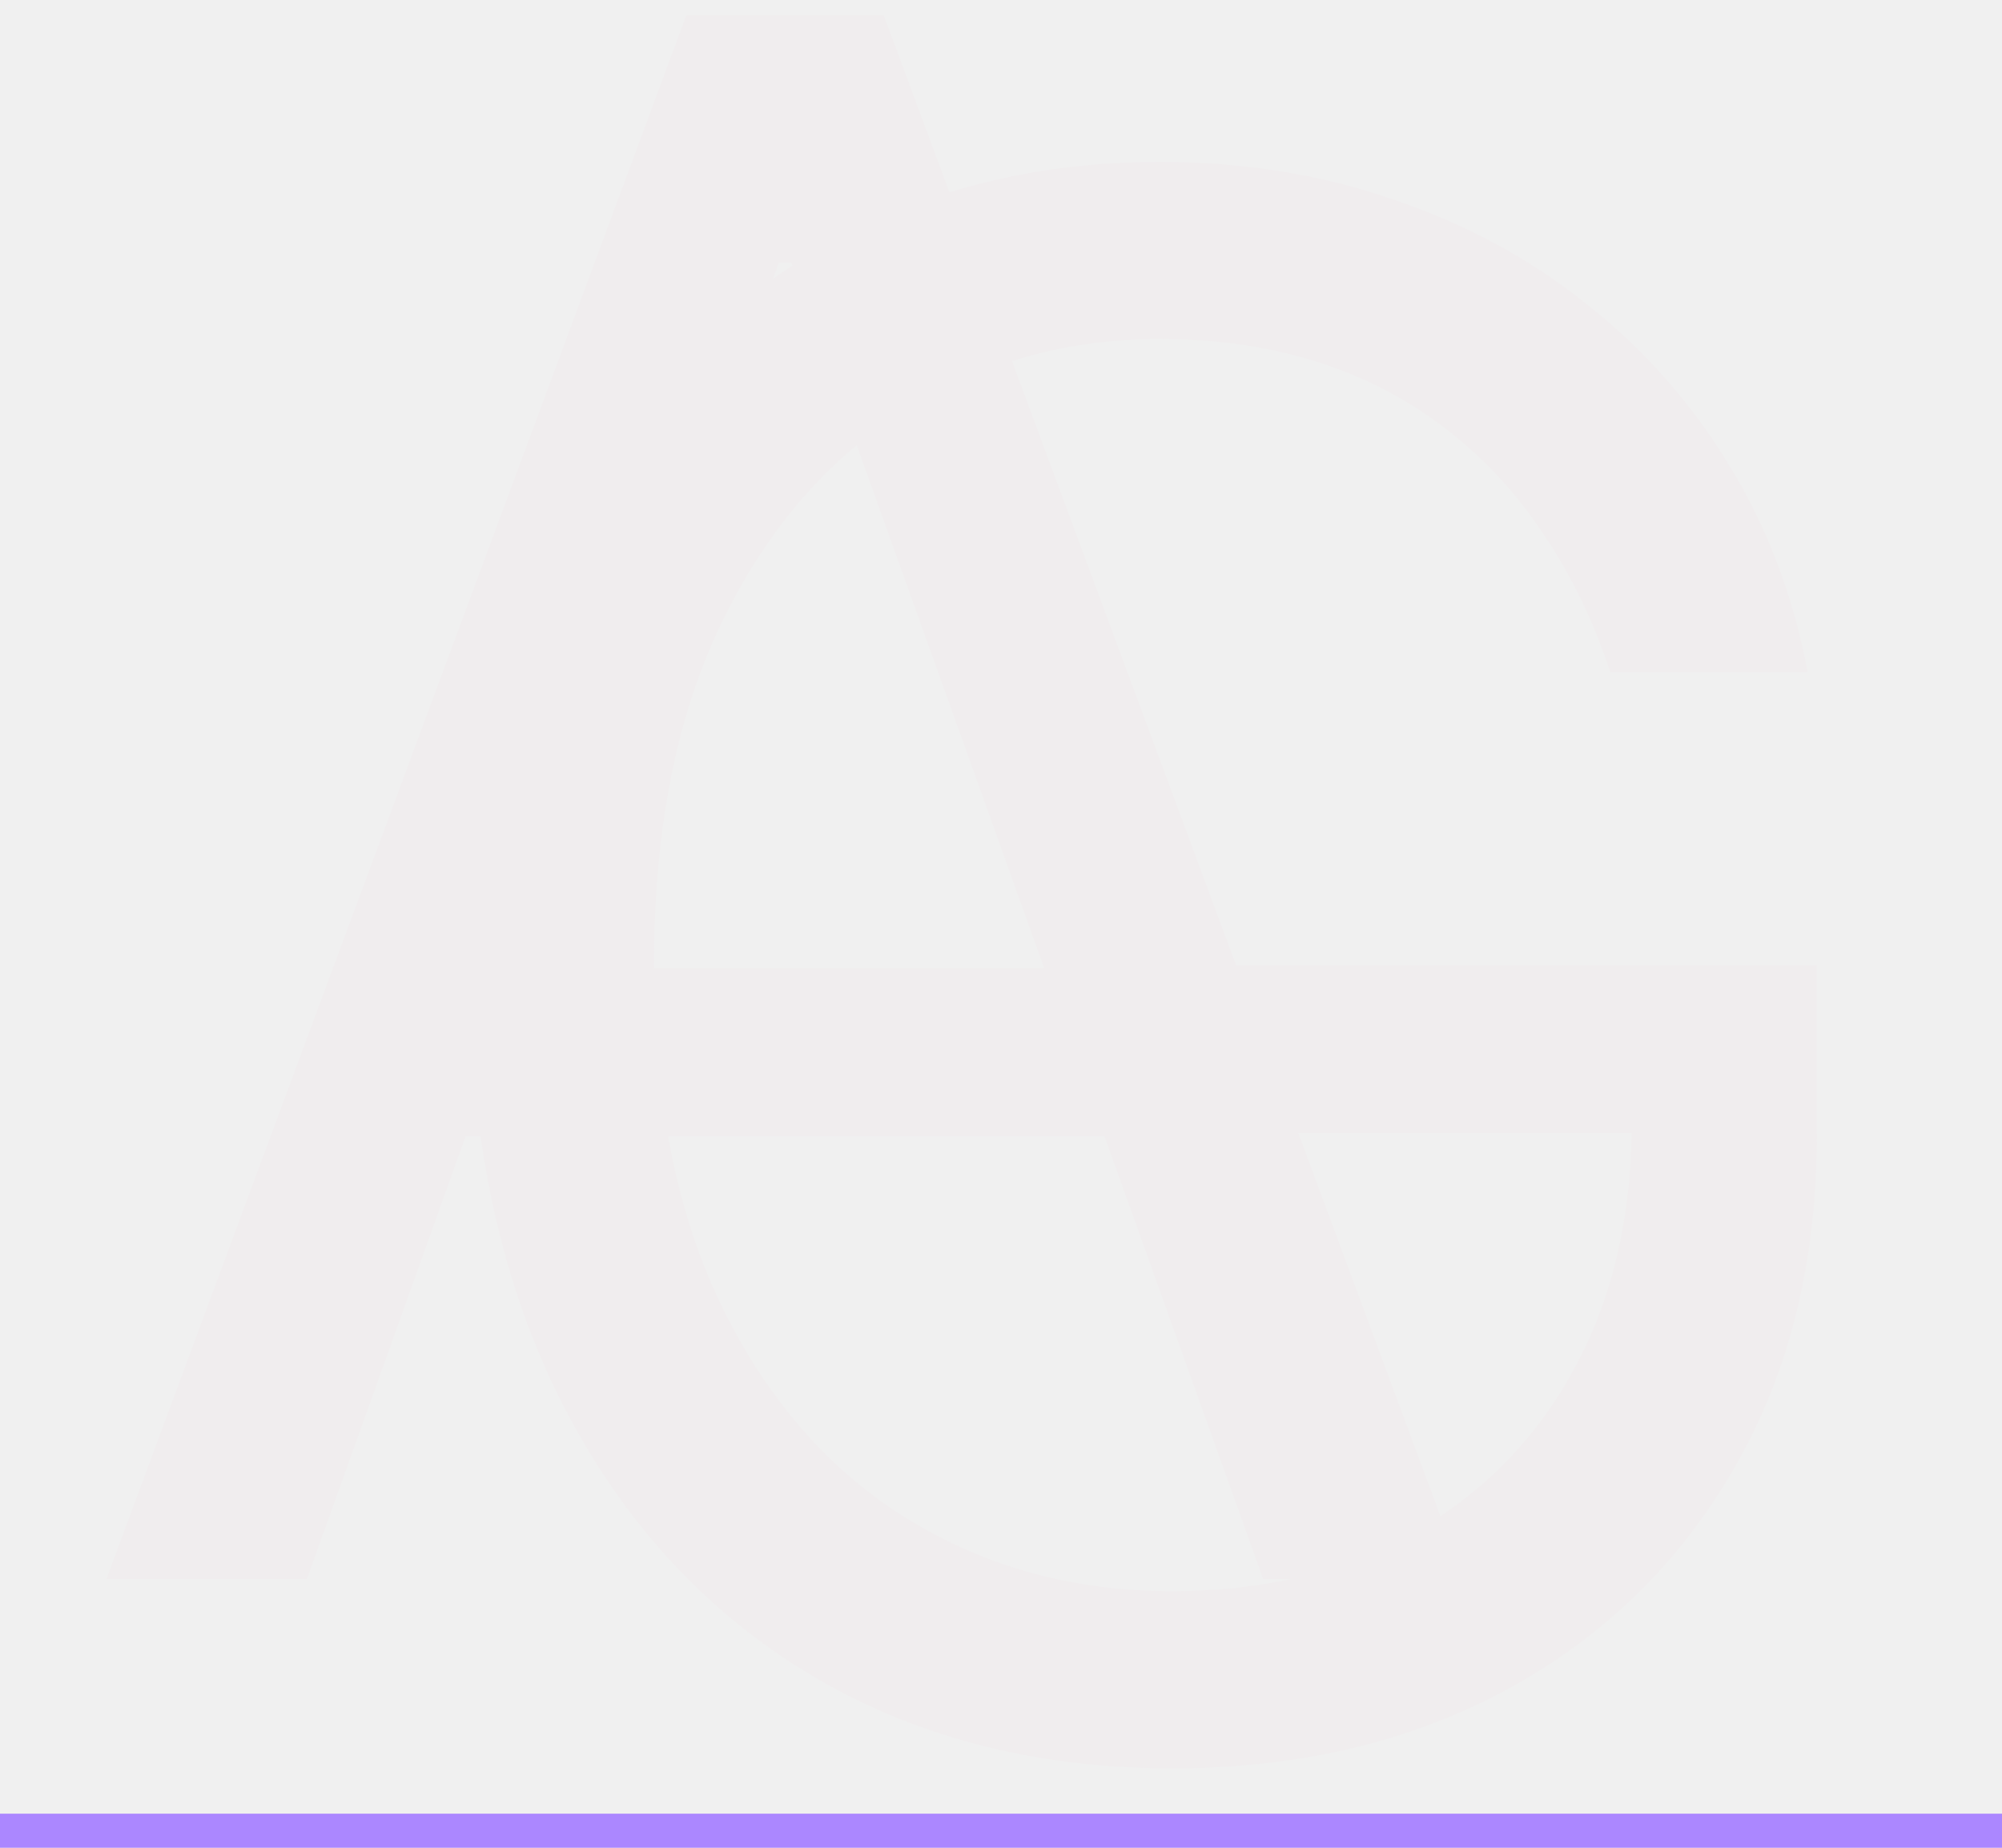
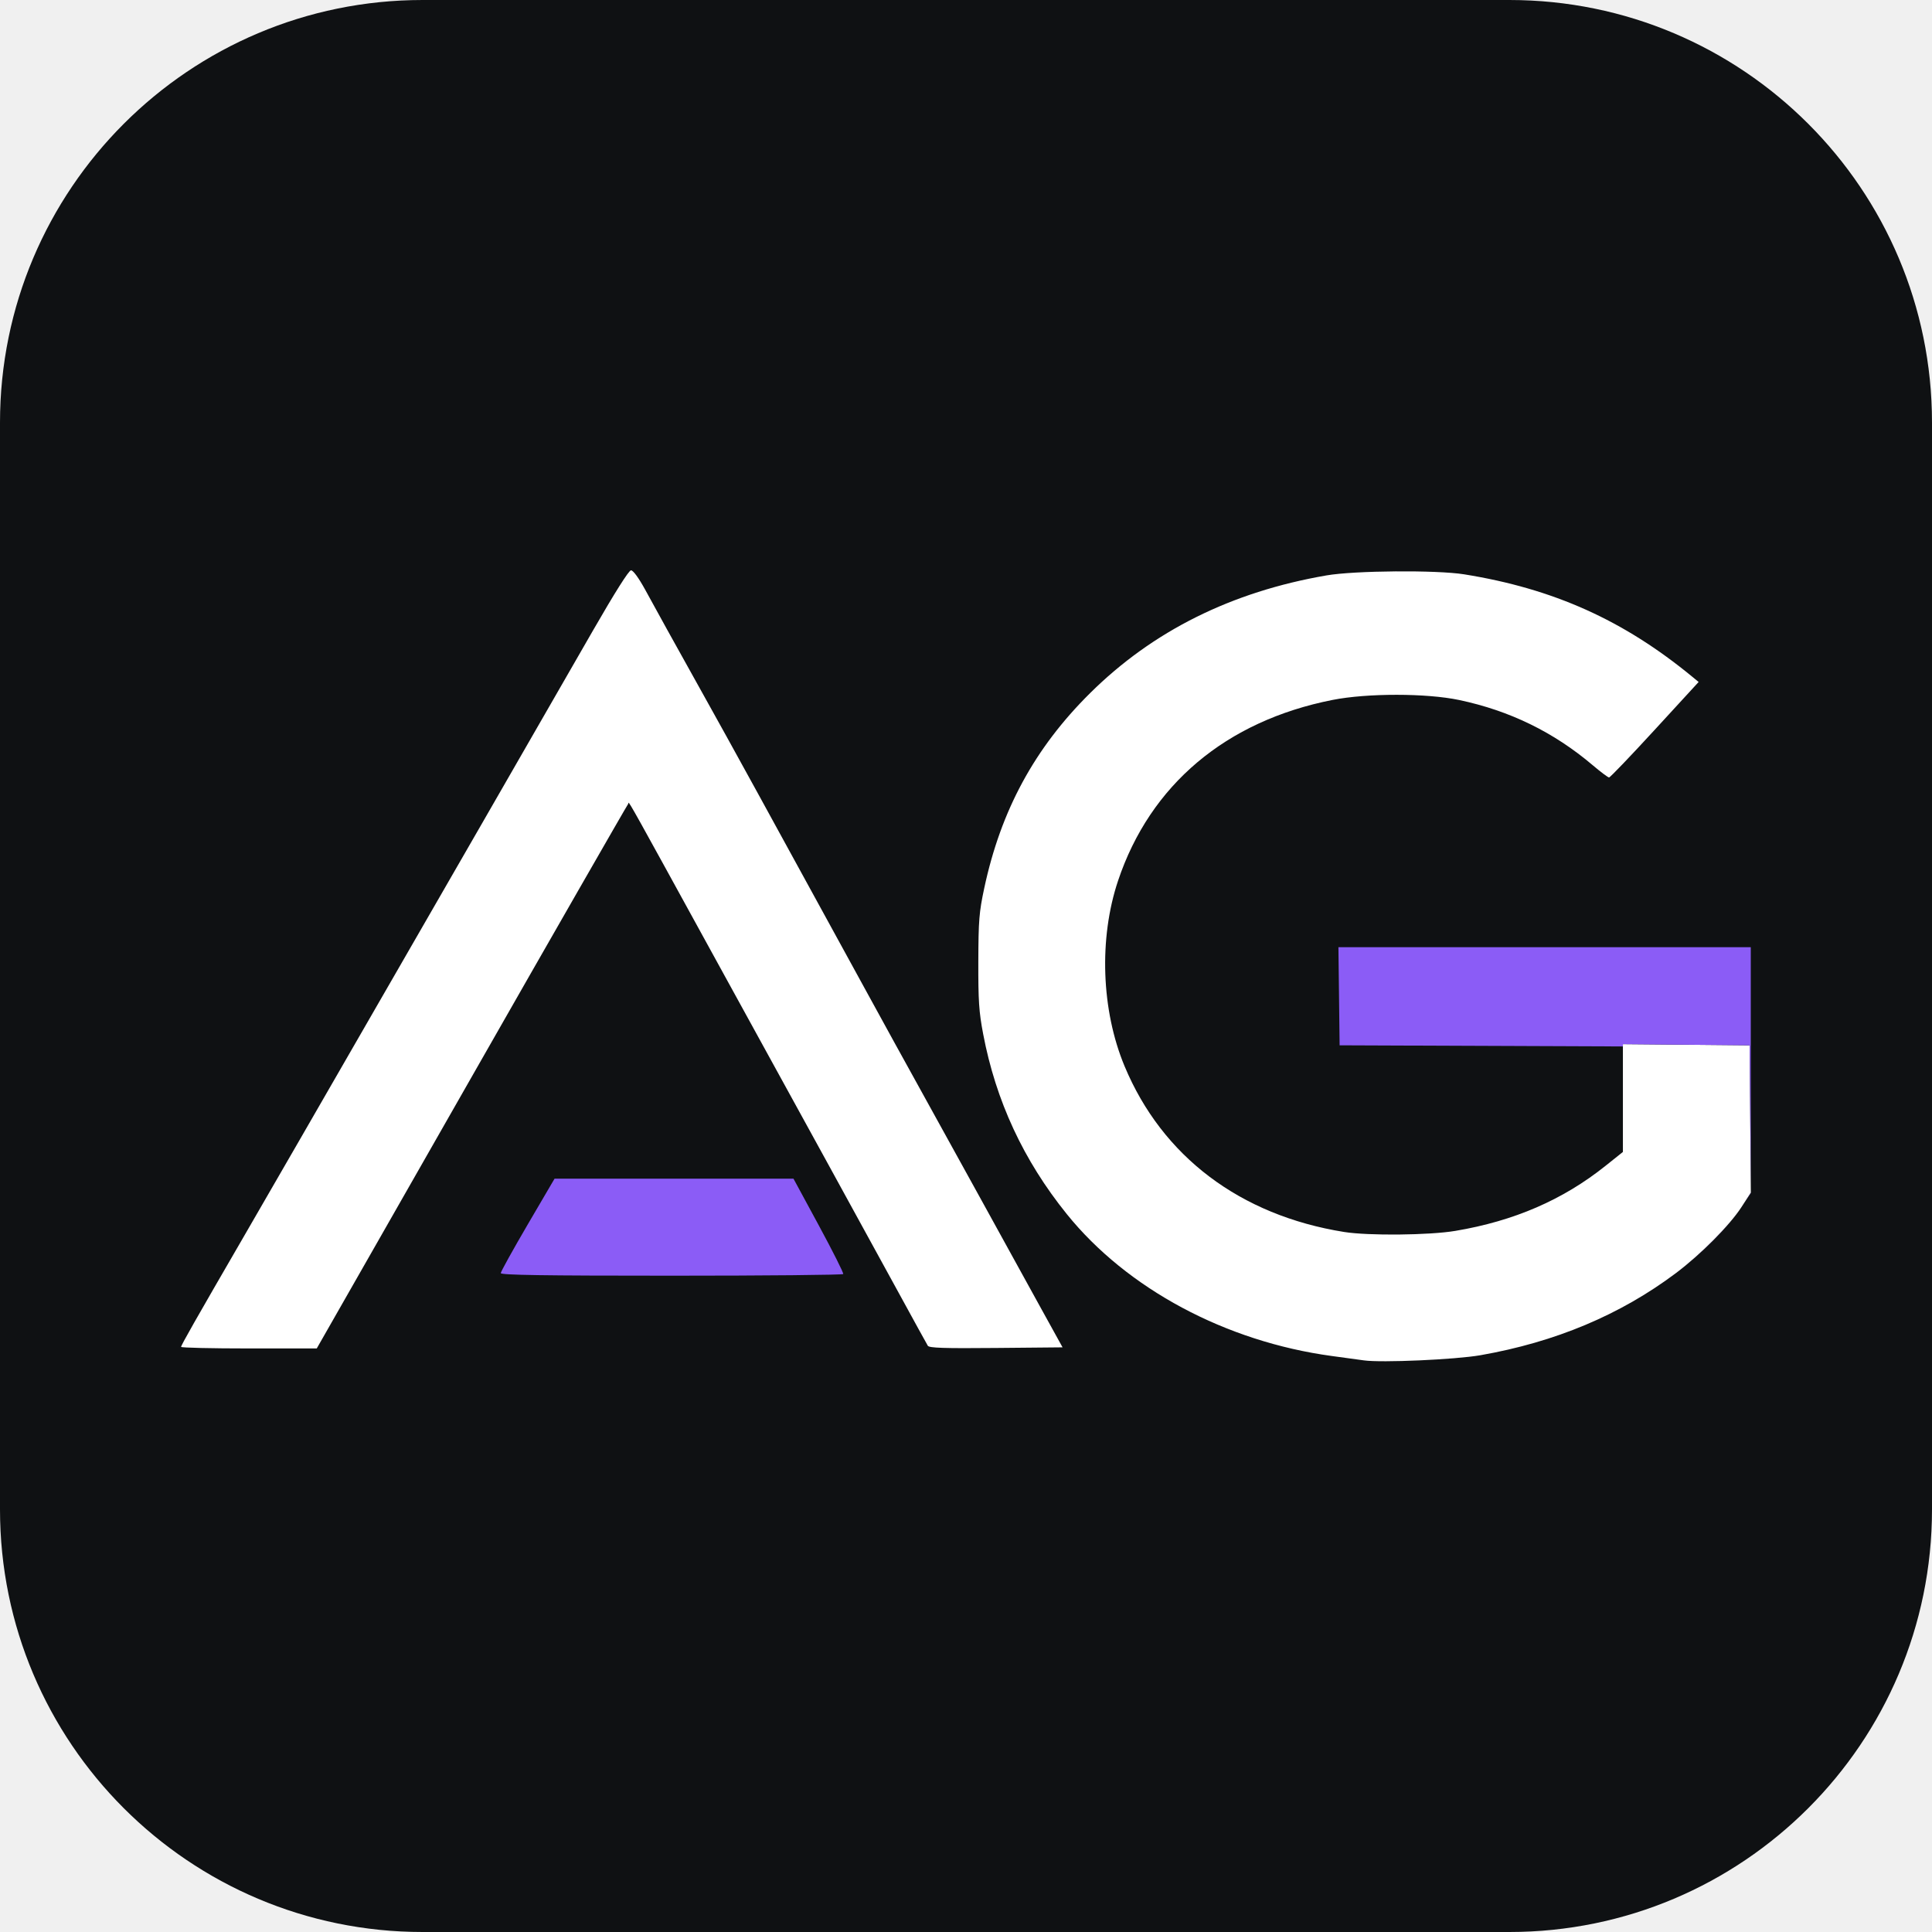
- <svg xmlns="http://www.w3.org/2000/svg" width="39" height="36" viewBox="0 0 39 36" fill="none">
-   <g clip-path="url(#clip0_26_6)">
-     <path d="M5.979 30.764H2.073L13.371 0.297H17.216L28.514 30.764H24.608L15.414 5.117H15.173L5.979 30.764ZM7.421 18.863H23.166V22.136H7.421V18.863Z" fill="#F0EDEE" />
-     <path d="M31.368 13.091C31.038 12.089 30.602 11.192 30.061 10.398C29.53 9.595 28.894 8.911 28.153 8.345C27.422 7.78 26.591 7.349 25.66 7.051C24.728 6.754 23.706 6.605 22.595 6.605C20.772 6.605 19.114 7.071 17.622 8.003C16.13 8.935 14.943 10.309 14.062 12.124C13.18 13.939 12.74 16.165 12.74 18.803C12.74 21.441 13.185 23.668 14.077 25.483C14.968 27.297 16.175 28.671 17.697 29.603C19.22 30.535 20.932 31.002 22.835 31.002C24.598 31.002 26.15 30.63 27.492 29.886C28.844 29.132 29.896 28.071 30.647 26.702C31.408 25.324 31.789 23.702 31.789 21.838L32.931 22.076H23.676V18.803H35.395V22.076C35.395 24.585 34.854 26.767 33.772 28.621C32.7 30.476 31.218 31.914 29.325 32.935C27.442 33.947 25.279 34.453 22.835 34.453C20.111 34.453 17.717 33.818 15.654 32.549C13.601 31.279 11.998 29.474 10.847 27.134C9.705 24.793 9.134 22.017 9.134 18.803C9.134 16.393 9.46 14.226 10.111 12.302C10.771 10.369 11.703 8.722 12.905 7.364C14.107 6.005 15.529 4.964 17.171 4.24C18.814 3.516 20.622 3.154 22.595 3.154C24.217 3.154 25.73 3.397 27.132 3.883C28.544 4.359 29.801 5.038 30.902 5.921C32.014 6.793 32.941 7.84 33.682 9.059C34.423 10.269 34.934 11.613 35.214 13.091H31.368Z" fill="#F0EDEE" />
-     <path d="M0 35.836H39" stroke="#AB87FF" />
+ <svg xmlns="http://www.w3.org/2000/svg" width="64" height="64" viewBox="0 0 64 64">
+   <rect width="64" height="64" rx="14" fill="#0f1113" />
+   <g transform="translate(-14.011 2.969) scale(0.07303)">
+     <path d="M 863.39 574.07 C852.00,576.06 818.48,577.55 810.50,576.41 C808.85,576.18 802.33,575.28 796.00,574.43 C747.82,567.89 703.08,543.94 675.74,510.04 C656.11,485.70 643.55,458.66 637.81,428.35 C635.90,418.32 635.57,413.27 635.62,395.50 C635.68,376.88 635.98,373.13 638.27,362.37 C645.80,326.97 661.12,298.70 686.31,273.75 C714.78,245.55 750.45,227.78 793.54,220.35 C806.36,218.14 843.47,217.85 856.00,219.86 C896.45,226.36 928.25,240.63 959.42,266.28 L 962.35 268.69 L 942.47 290.34 C931.54,302.25 922.20,312.00 921.72,312.00 C921.24,312.00 917.93,309.52 914.36,306.49 C896.65,291.46 876.71,281.72 853.73,276.87 C838.90,273.74 812.08,273.72 796.31,276.83 C747.94,286.38 713.58,315.34 699.00,358.84 C690.24,384.99 691.38,417.60 701.95,442.95 C719.02,483.90 754.36,510.60 801.50,518.16 C812.55,519.93 840.20,519.66 852.01,517.67 C878.66,513.19 900.82,503.59 920.09,488.18 L 928.00 481.86 L 928.00 432.97 L 956.75 433.23 L 985.50 433.50 L 985.76 466.91 L 986.03 500.32 L 981.76 506.91 C976.46,515.10 963.17,528.48 952.01,536.85 C926.82,555.75 897.38,568.12 863.39,574.07 ZM 364.49 520.25 L 335.53 571.00 L 304.77 571.00 C287.84,571.00 274.00,570.68 274.00,570.29 C274.00,569.52 280.16,558.68 302.87,519.50 C310.84,505.75 322.28,485.95 328.29,475.50 C334.31,465.05 352.85,432.88 369.50,404.00 C397.44,355.54 420.59,315.34 460.86,245.29 C470.69,228.20 477.08,218.07 478.07,218.04 C479.03,218.02 481.51,221.39 484.46,226.75 L 494.50 245.00 C497.37,250.23 505.13,264.17 511.74,276.00 C522.62,295.45 540.52,328.05 584.26,408.00 C592.53,423.12 603.67,443.38 609.02,453.00 C614.37,462.62 626.54,484.67 636.07,502.00 C645.59,519.33 657.99,541.83 663.61,552.00 L 673.83 570.50 L 643.67 570.78 C620.01,571.00 613.33,570.78 612.71,569.78 C612.28,569.08 606.26,558.15 599.35,545.50 C592.44,532.85 577.88,506.30 567.00,486.50 C556.12,466.70 535.85,429.80 521.95,404.50 C517.65,396.66 513.75,389.57 510.23,383.16 C480.42,328.86 477.36,323.29 476.95,323.48 C476.86,323.52 476.90,323.87 476.79,324.00 C476.31,324.55 438.31,390.81 410.84,439.00 C401.28,455.77 380.42,492.34 364.49,520.25 Z" fill="#ffffff" />
+     <path d="M 928.00 432.97 L 928.00 434.01 L 799.50 433.50 L 799.23 411.25 L 798.96 389.00 L 986.00 389.00 L 986.00 496.85 L 985.76 466.91 L 985.50 433.50 L 956.75 433.23 ZM 574.34 537.25 C574.09,537.66 539.03,538.00 496.44,538.00 C438.00,538.00 419.00,537.71 419.00,536.83 C419.00,536.19 424.49,526.29 431.19,514.83 L 443.39 494.00 L 551.78 494.00 L 563.29 515.25 C569.62,526.94 574.59,536.84 574.34,537.25 ZM 977.59 512.50 C972.36,518.94 964.81,526.43 957.18,532.75 C964.63,526.53 972.34,518.88 977.59,512.50 ZM 986.00 500.36 L 986.00 500.52 L 982.88 505.19 Z" fill="#8b5cf6" />
  </g>
-   <defs>
-     <clipPath id="clip0_26_6">
-       <rect width="39" height="36" fill="white" />
-     </clipPath>
-   </defs>
</svg>
